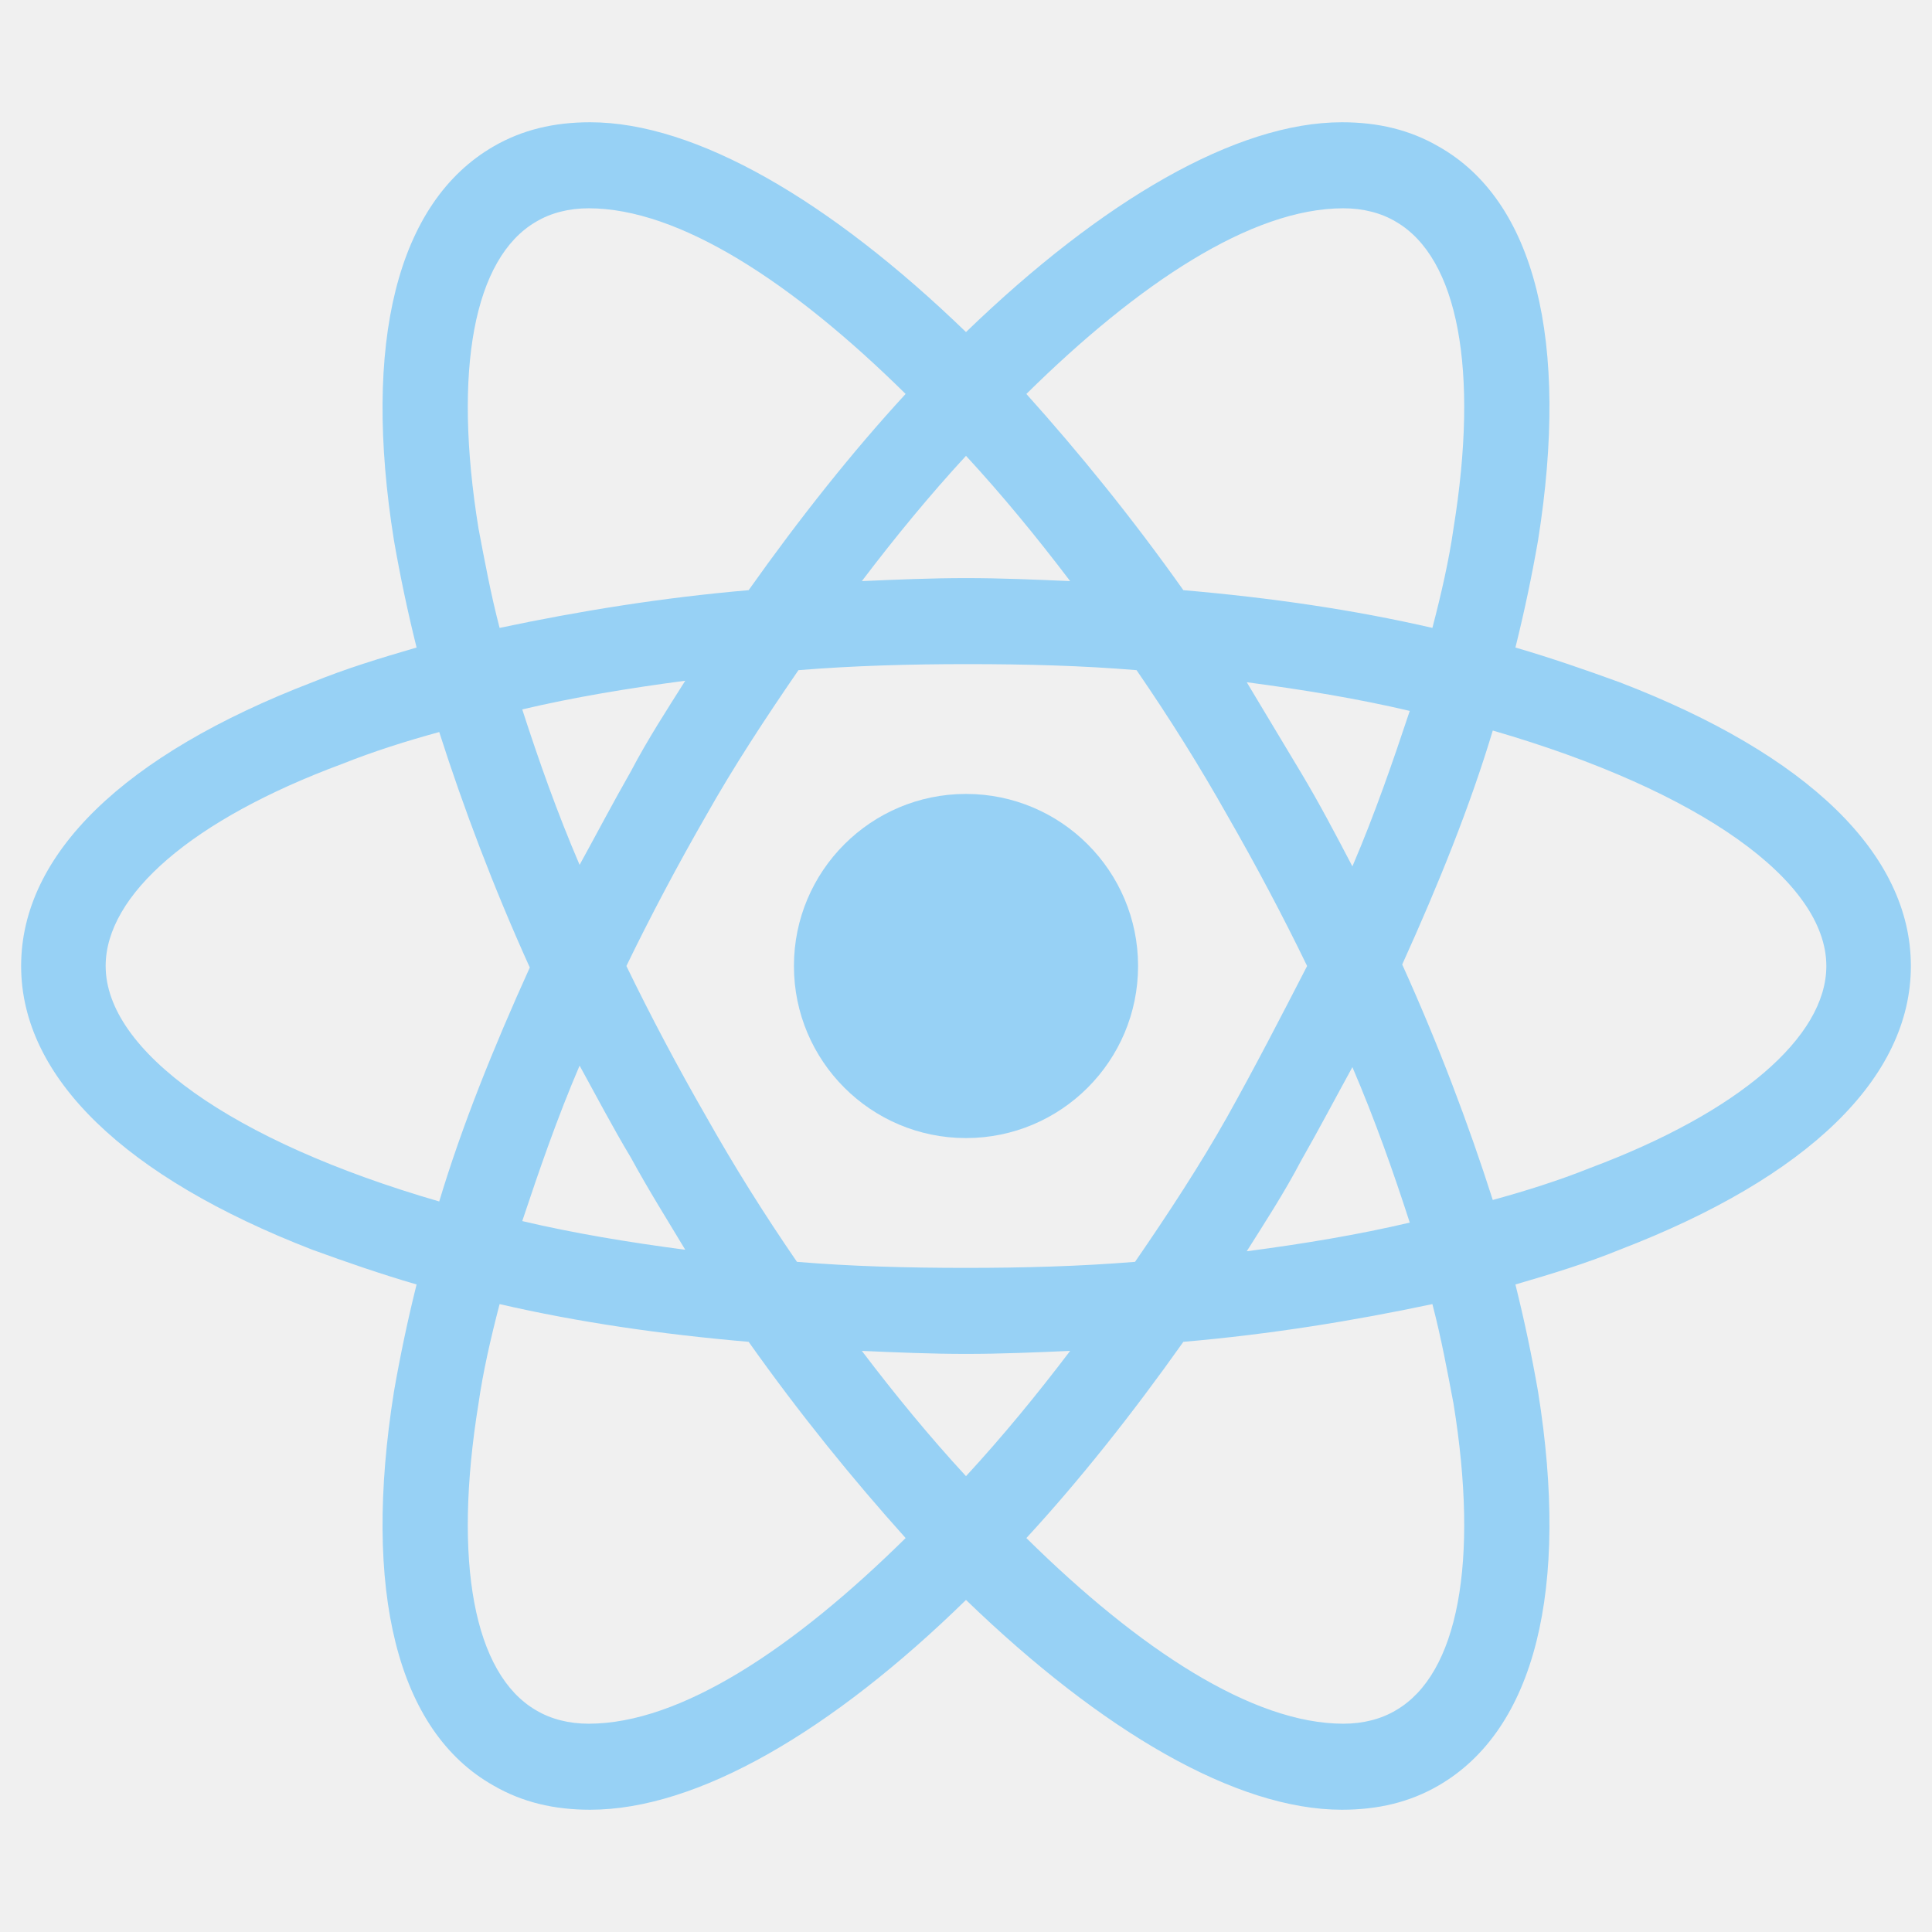
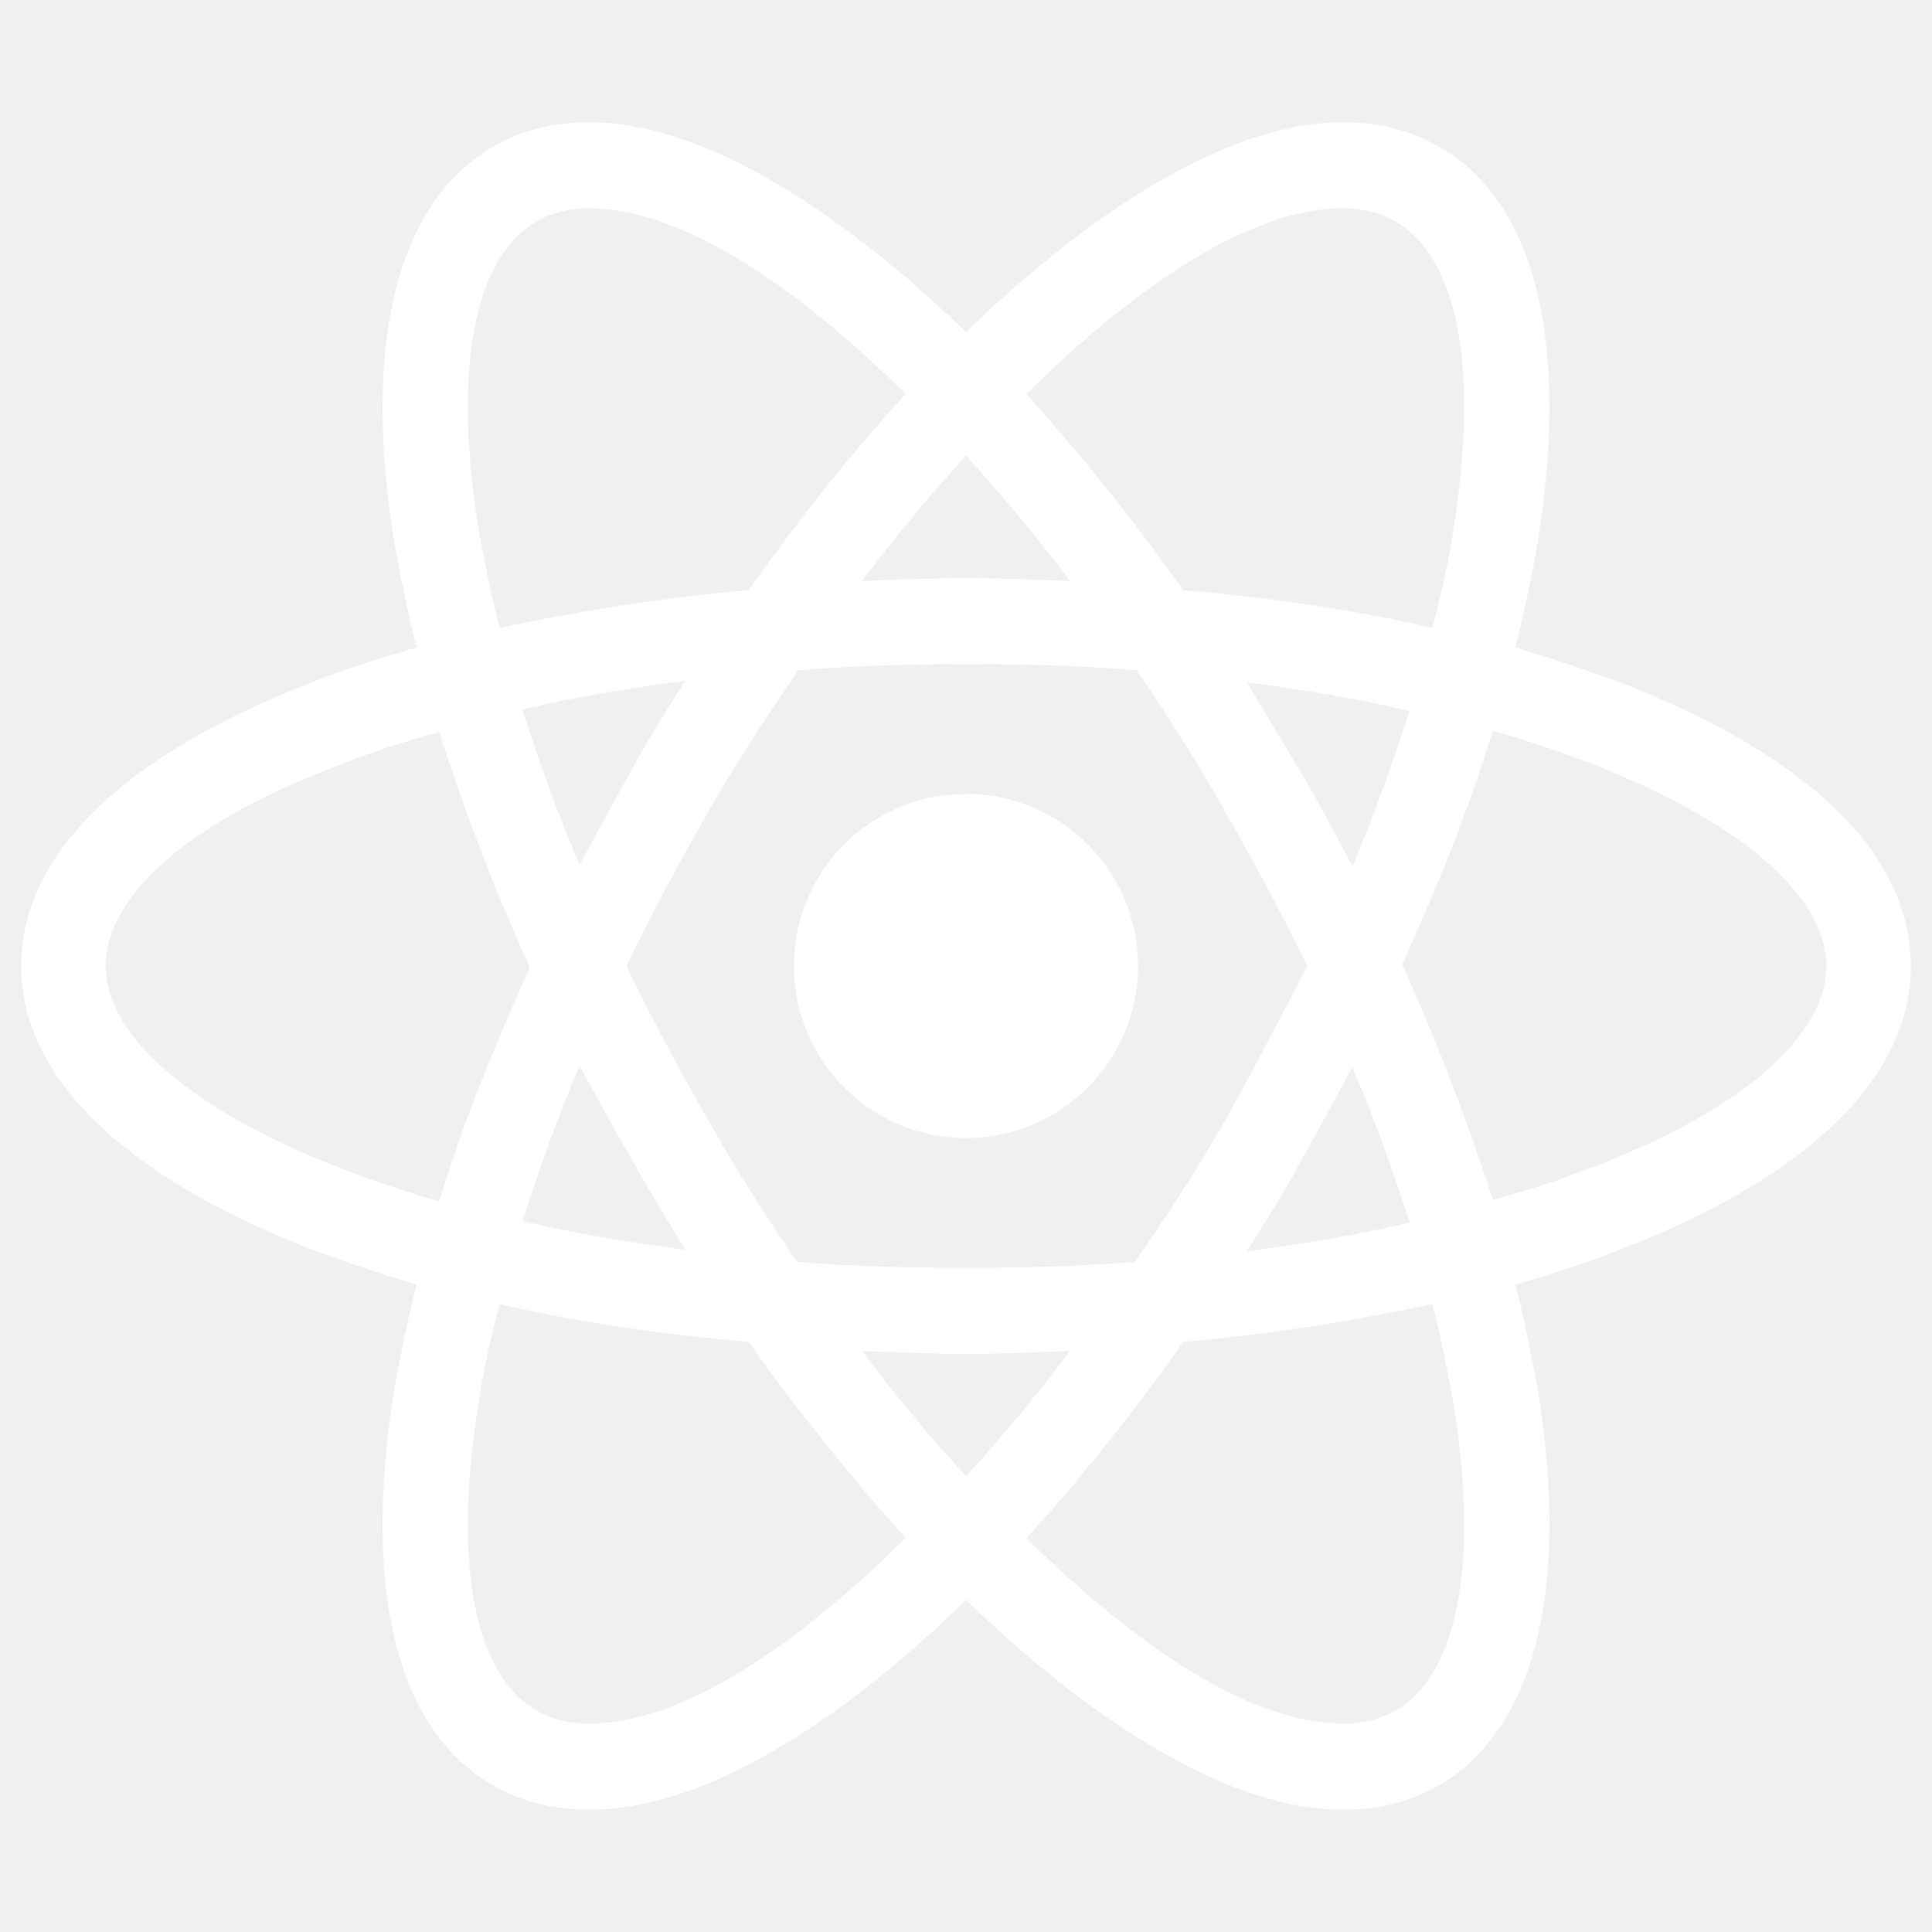
<svg xmlns="http://www.w3.org/2000/svg" viewBox="0 0 128 128">
-   <g fill="#97d1f5">
+   <g fill="#fff">
    <circle cx="64" cy="64" r="11.4" />
    <path d="M107.3 45.2c-2.2-.8-4.5-1.6-6.9-2.3.6-2.4 1.1-4.8 1.5-7.1 2.1-13.2-.2-22.5-6.6-26.1-1.9-1.1-4-1.6-6.4-1.6-7 0-15.9 5.2-24.9 13.9-9-8.7-17.9-13.9-24.9-13.9-2.4 0-4.5.5-6.4 1.6-6.4 3.7-8.7 13-6.6 26.1.4 2.3.9 4.7 1.5 7.1-2.4.7-4.7 1.4-6.9 2.3C8.2 50 1.4 56.6 1.4 64s6.9 14 19.3 18.8c2.2.8 4.5 1.6 6.9 2.3-.6 2.4-1.1 4.8-1.5 7.1-2.1 13.2.2 22.5 6.6 26.1 1.9 1.1 4 1.6 6.4 1.6 7.1 0 16-5.2 24.9-13.9 9 8.7 17.9 13.9 24.9 13.9 2.4 0 4.5-.5 6.4-1.6 6.4-3.7 8.7-13 6.6-26.1-.4-2.3-.9-4.7-1.5-7.1 2.4-.7 4.7-1.4 6.9-2.3 12.5-4.8 19.3-11.4 19.3-18.8s-6.8-14-19.3-18.8zM92.5 14.7c4.1 2.4 5.5 9.8 3.8 20.3-.3 2.1-.8 4.3-1.4 6.6-5.2-1.2-10.7-2-16.5-2.5-3.4-4.8-6.9-9.1-10.4-13 7.4-7.3 14.9-12.3 21-12.3 1.3 0 2.5.3 3.5.9zM81.3 74c-1.8 3.2-3.9 6.4-6.1 9.6-3.7.3-7.4.4-11.2.4-3.9 0-7.6-.1-11.2-.4-2.2-3.2-4.2-6.4-6-9.6-1.9-3.3-3.7-6.7-5.3-10 1.6-3.3 3.4-6.7 5.3-10 1.8-3.2 3.9-6.4 6.1-9.6 3.7-.3 7.4-.4 11.2-.4 3.9 0 7.6.1 11.2.4 2.2 3.2 4.2 6.4 6 9.6 1.9 3.3 3.7 6.7 5.3 10-1.7 3.3-3.4 6.6-5.3 10zm8.3-3.3c1.5 3.5 2.7 6.9 3.8 10.3-3.4.8-7 1.4-10.8 1.9 1.2-1.9 2.5-3.9 3.6-6 1.2-2.1 2.3-4.2 3.4-6.2zM64 97.8c-2.4-2.6-4.7-5.4-6.9-8.3 2.3.1 4.6.2 6.9.2 2.3 0 4.6-.1 6.9-.2-2.2 2.9-4.5 5.7-6.9 8.3zm-18.6-15c-3.8-.5-7.4-1.1-10.8-1.9 1.1-3.3 2.3-6.8 3.8-10.3 1.1 2 2.2 4.1 3.4 6.1 1.2 2.2 2.4 4.1 3.6 6.1zm-7-25.5c-1.5-3.5-2.7-6.9-3.8-10.3 3.4-.8 7-1.4 10.8-1.9-1.2 1.9-2.5 3.9-3.6 6-1.2 2.1-2.3 4.2-3.4 6.2zM64 30.2c2.4 2.6 4.7 5.4 6.9 8.3-2.3-.1-4.6-.2-6.9-.2-2.3 0-4.6.1-6.9.2 2.2-2.9 4.5-5.7 6.9-8.3zm22.2 21l-3.6-6c3.8.5 7.4 1.1 10.8 1.9-1.1 3.3-2.3 6.8-3.8 10.3-1.1-2.1-2.2-4.2-3.4-6.2zM31.7 35c-1.7-10.5-.3-17.9 3.8-20.3 1-.6 2.2-.9 3.5-.9 6 0 13.5 4.9 21 12.3-3.5 3.8-7 8.2-10.4 13-5.8.5-11.3 1.4-16.5 2.5-.6-2.3-1-4.5-1.4-6.6zM7 64c0-4.7 5.7-9.7 15.7-13.4 2-.8 4.2-1.5 6.4-2.1 1.6 5 3.6 10.3 6 15.6-2.4 5.3-4.5 10.5-6 15.5C15.3 75.6 7 69.6 7 64zm28.5 49.3c-4.1-2.4-5.5-9.8-3.8-20.3.3-2.1.8-4.3 1.4-6.6 5.2 1.2 10.7 2 16.5 2.5 3.4 4.8 6.9 9.1 10.4 13-7.4 7.3-14.9 12.3-21 12.3-1.3 0-2.5-.3-3.5-.9zM96.3 93c1.7 10.5.3 17.9-3.8 20.3-1 .6-2.2.9-3.5.9-6 0-13.5-4.9-21-12.3 3.5-3.8 7-8.2 10.4-13 5.8-.5 11.3-1.4 16.5-2.5.6 2.3 1 4.5 1.4 6.6zm9-15.6c-2 .8-4.2 1.5-6.4 2.1-1.6-5-3.6-10.3-6-15.6 2.4-5.3 4.5-10.5 6-15.5 13.8 4 22.1 10 22.1 15.6 0 4.7-5.8 9.7-15.7 13.4z" />
  </g>
</svg>
